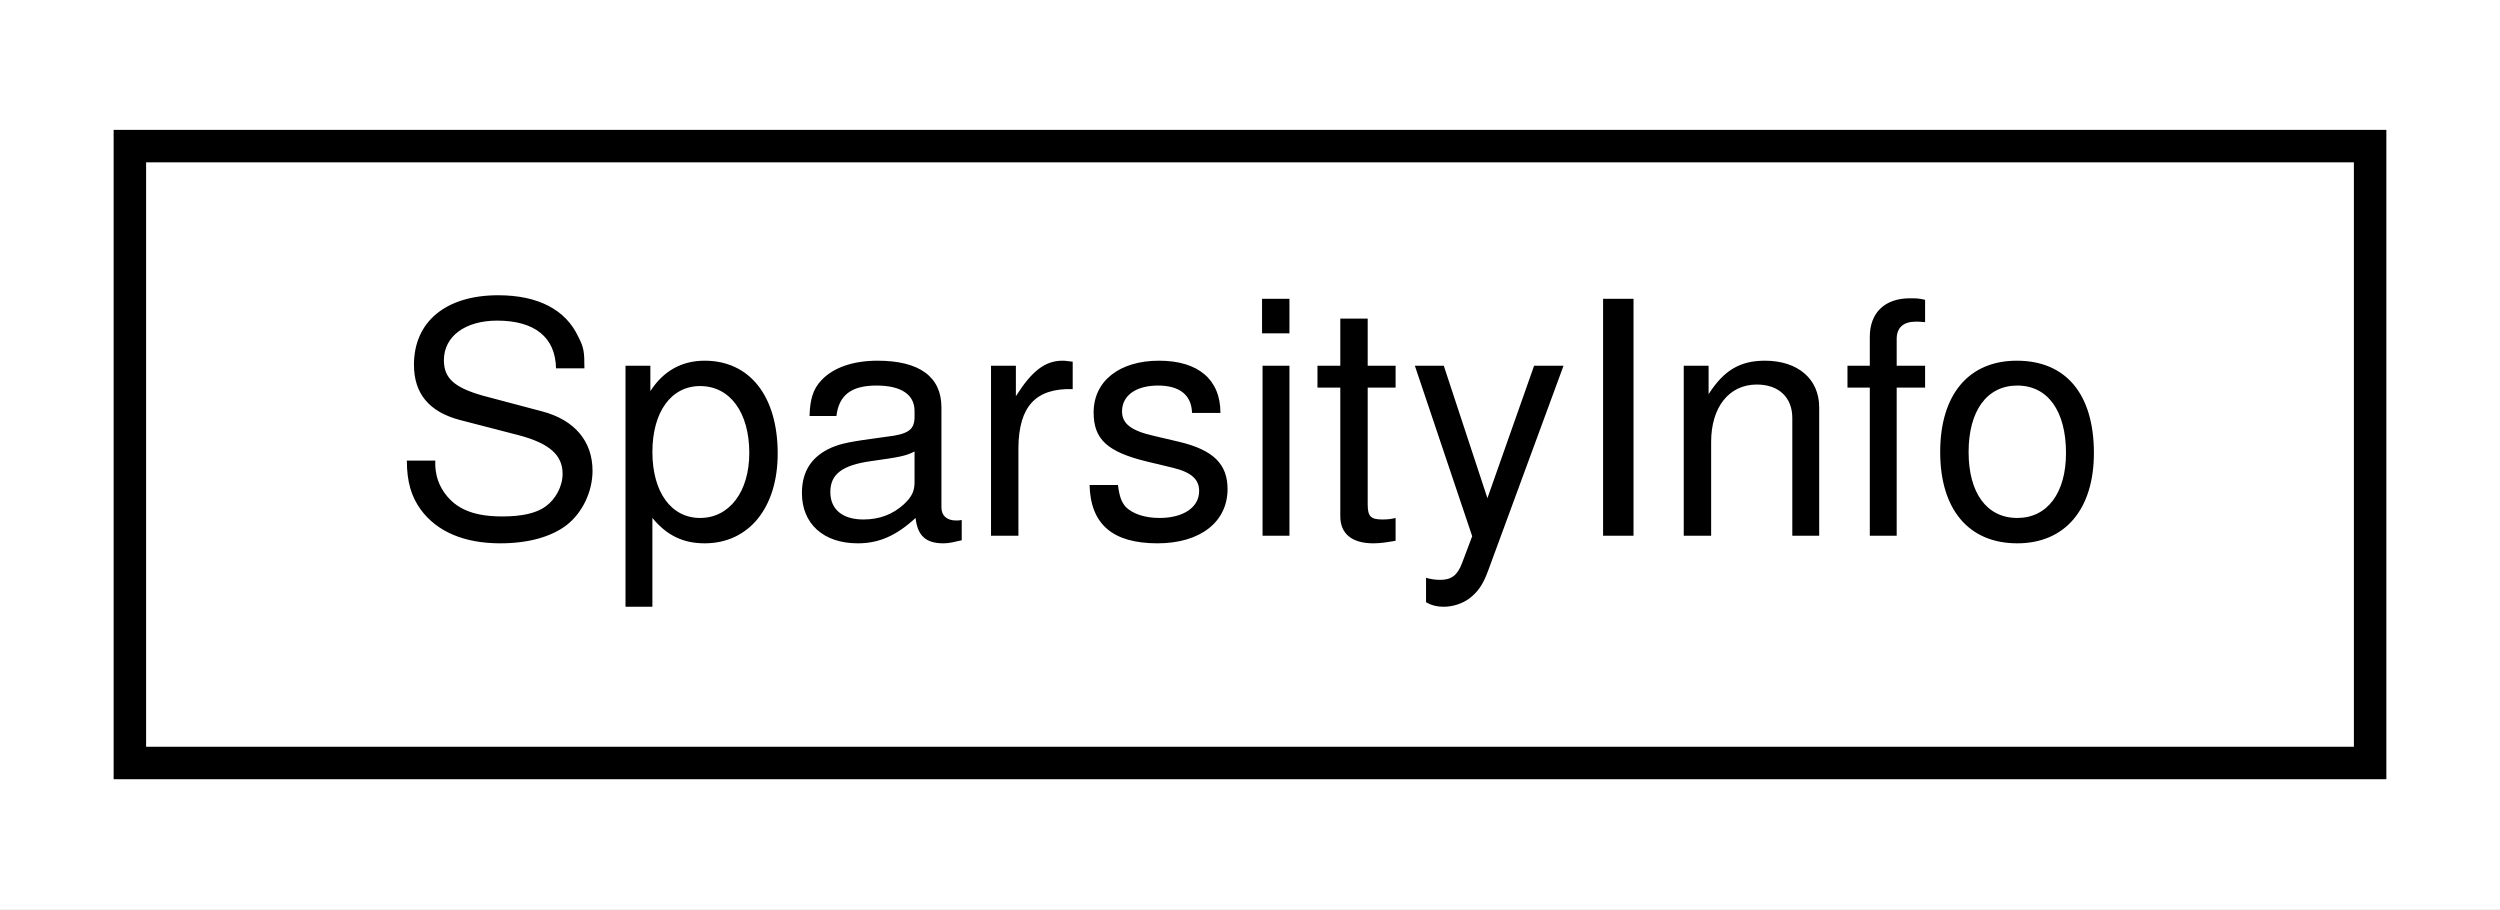
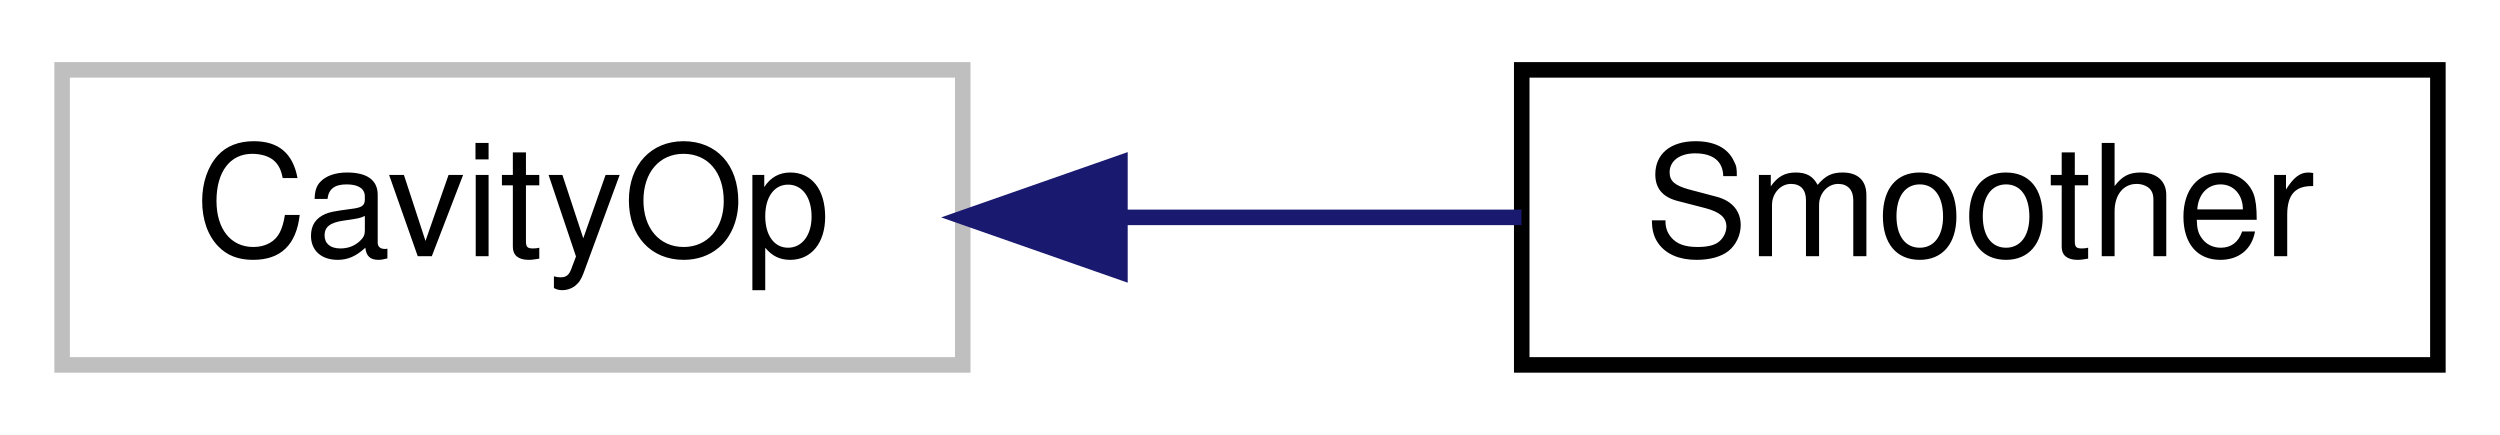
- <svg xmlns="http://www.w3.org/2000/svg" xmlns:xlink="http://www.w3.org/1999/xlink" width="77pt" height="28pt" viewBox="0.00 0.00 77.00 28.00">
+ <svg xmlns="http://www.w3.org/2000/svg" xmlns:xlink="http://www.w3.org/1999/xlink" width="161pt" height="28pt" viewBox="0.00 0.00 161.00 28.00">
  <g id="graph0" class="graph" transform="scale(1 1) rotate(0) translate(4 24)">
-     <polygon fill="white" stroke="none" points="-4,4 -4,-24 73,-24 73,4 -4,4" />
+     <polygon fill="#ffffff" stroke="transparent" points="-4,4 -4,-24 157,-24 157,4 -4,4" />
    <g id="node1" class="node">
-       <g id="a_node1">
-         <a xlink:href="struct_sparsity_info.html" target="_top" xlink:title="SparsityInfo">
-           <polygon fill="white" stroke="black" points="0,-0.5 0,-19.5 69,-19.5 69,-0.5 0,-0.5" />
-           <text text-anchor="middle" x="34.5" y="-7.5" font-family="Helvetica,sans-Serif" font-size="10.00">SparsityInfo</text>
+       <polygon fill="#ffffff" stroke="#bfbfbf" points="0,-.5 0,-19.5 58,-19.5 58,-.5 0,-.5" />
+       <text text-anchor="middle" x="29" y="-7.5" font-family="Helvetica,sans-Serif" font-size="10.00" fill="#000000">CavityOp</text>
+     </g>
+     <g id="node2" class="node">
+       <g id="a_node2">
+         <a xlink:href="struct_smoother.html" target="_top" xlink:title="Smoother">
+           <polygon fill="#ffffff" stroke="#000000" points="94,-.5 94,-19.5 153,-19.5 153,-.5 94,-.5" />
+           <text text-anchor="middle" x="123.5" y="-7.5" font-family="Helvetica,sans-Serif" font-size="10.00" fill="#000000">Smoother</text>
        </a>
      </g>
    </g>
+     <g id="edge1" class="edge">
+       <path fill="none" stroke="#191970" d="M68.336,-10C76.919,-10 85.86,-10 93.983,-10" />
+       <polygon fill="#191970" stroke="#191970" points="68.124,-6.5 58.124,-10 68.124,-13.5 68.124,-6.5" />
+     </g>
  </g>
</svg>
